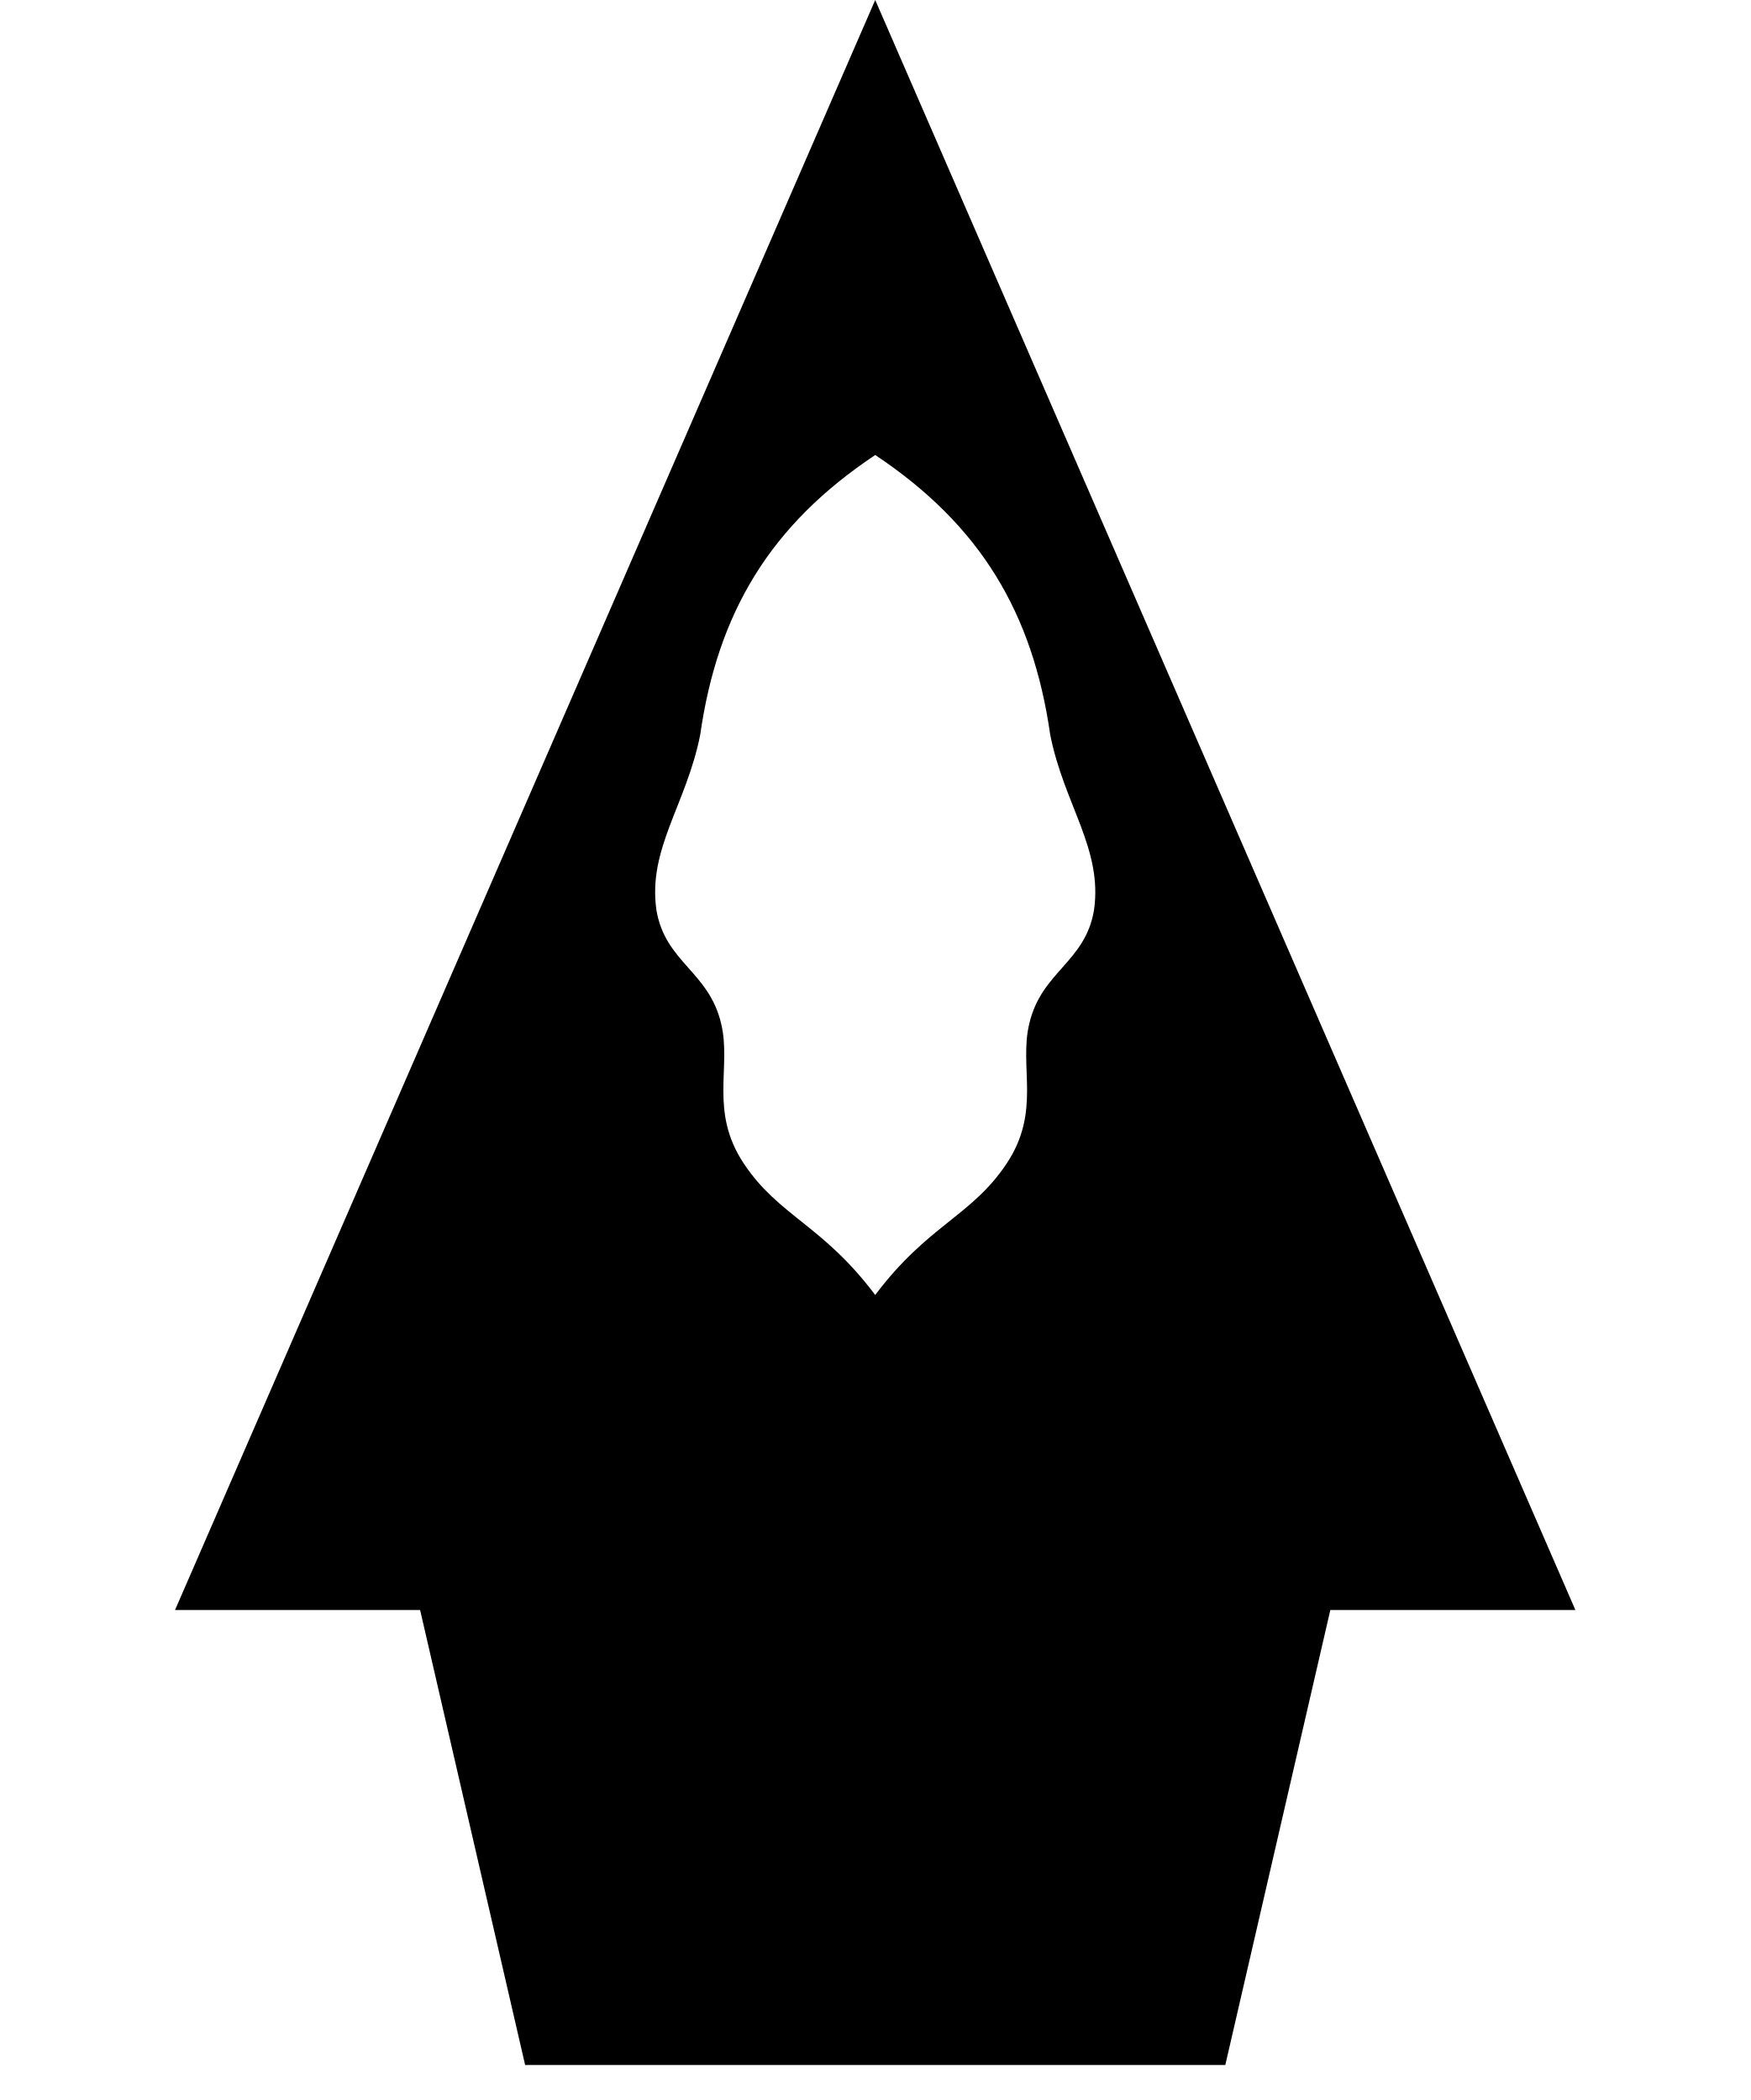
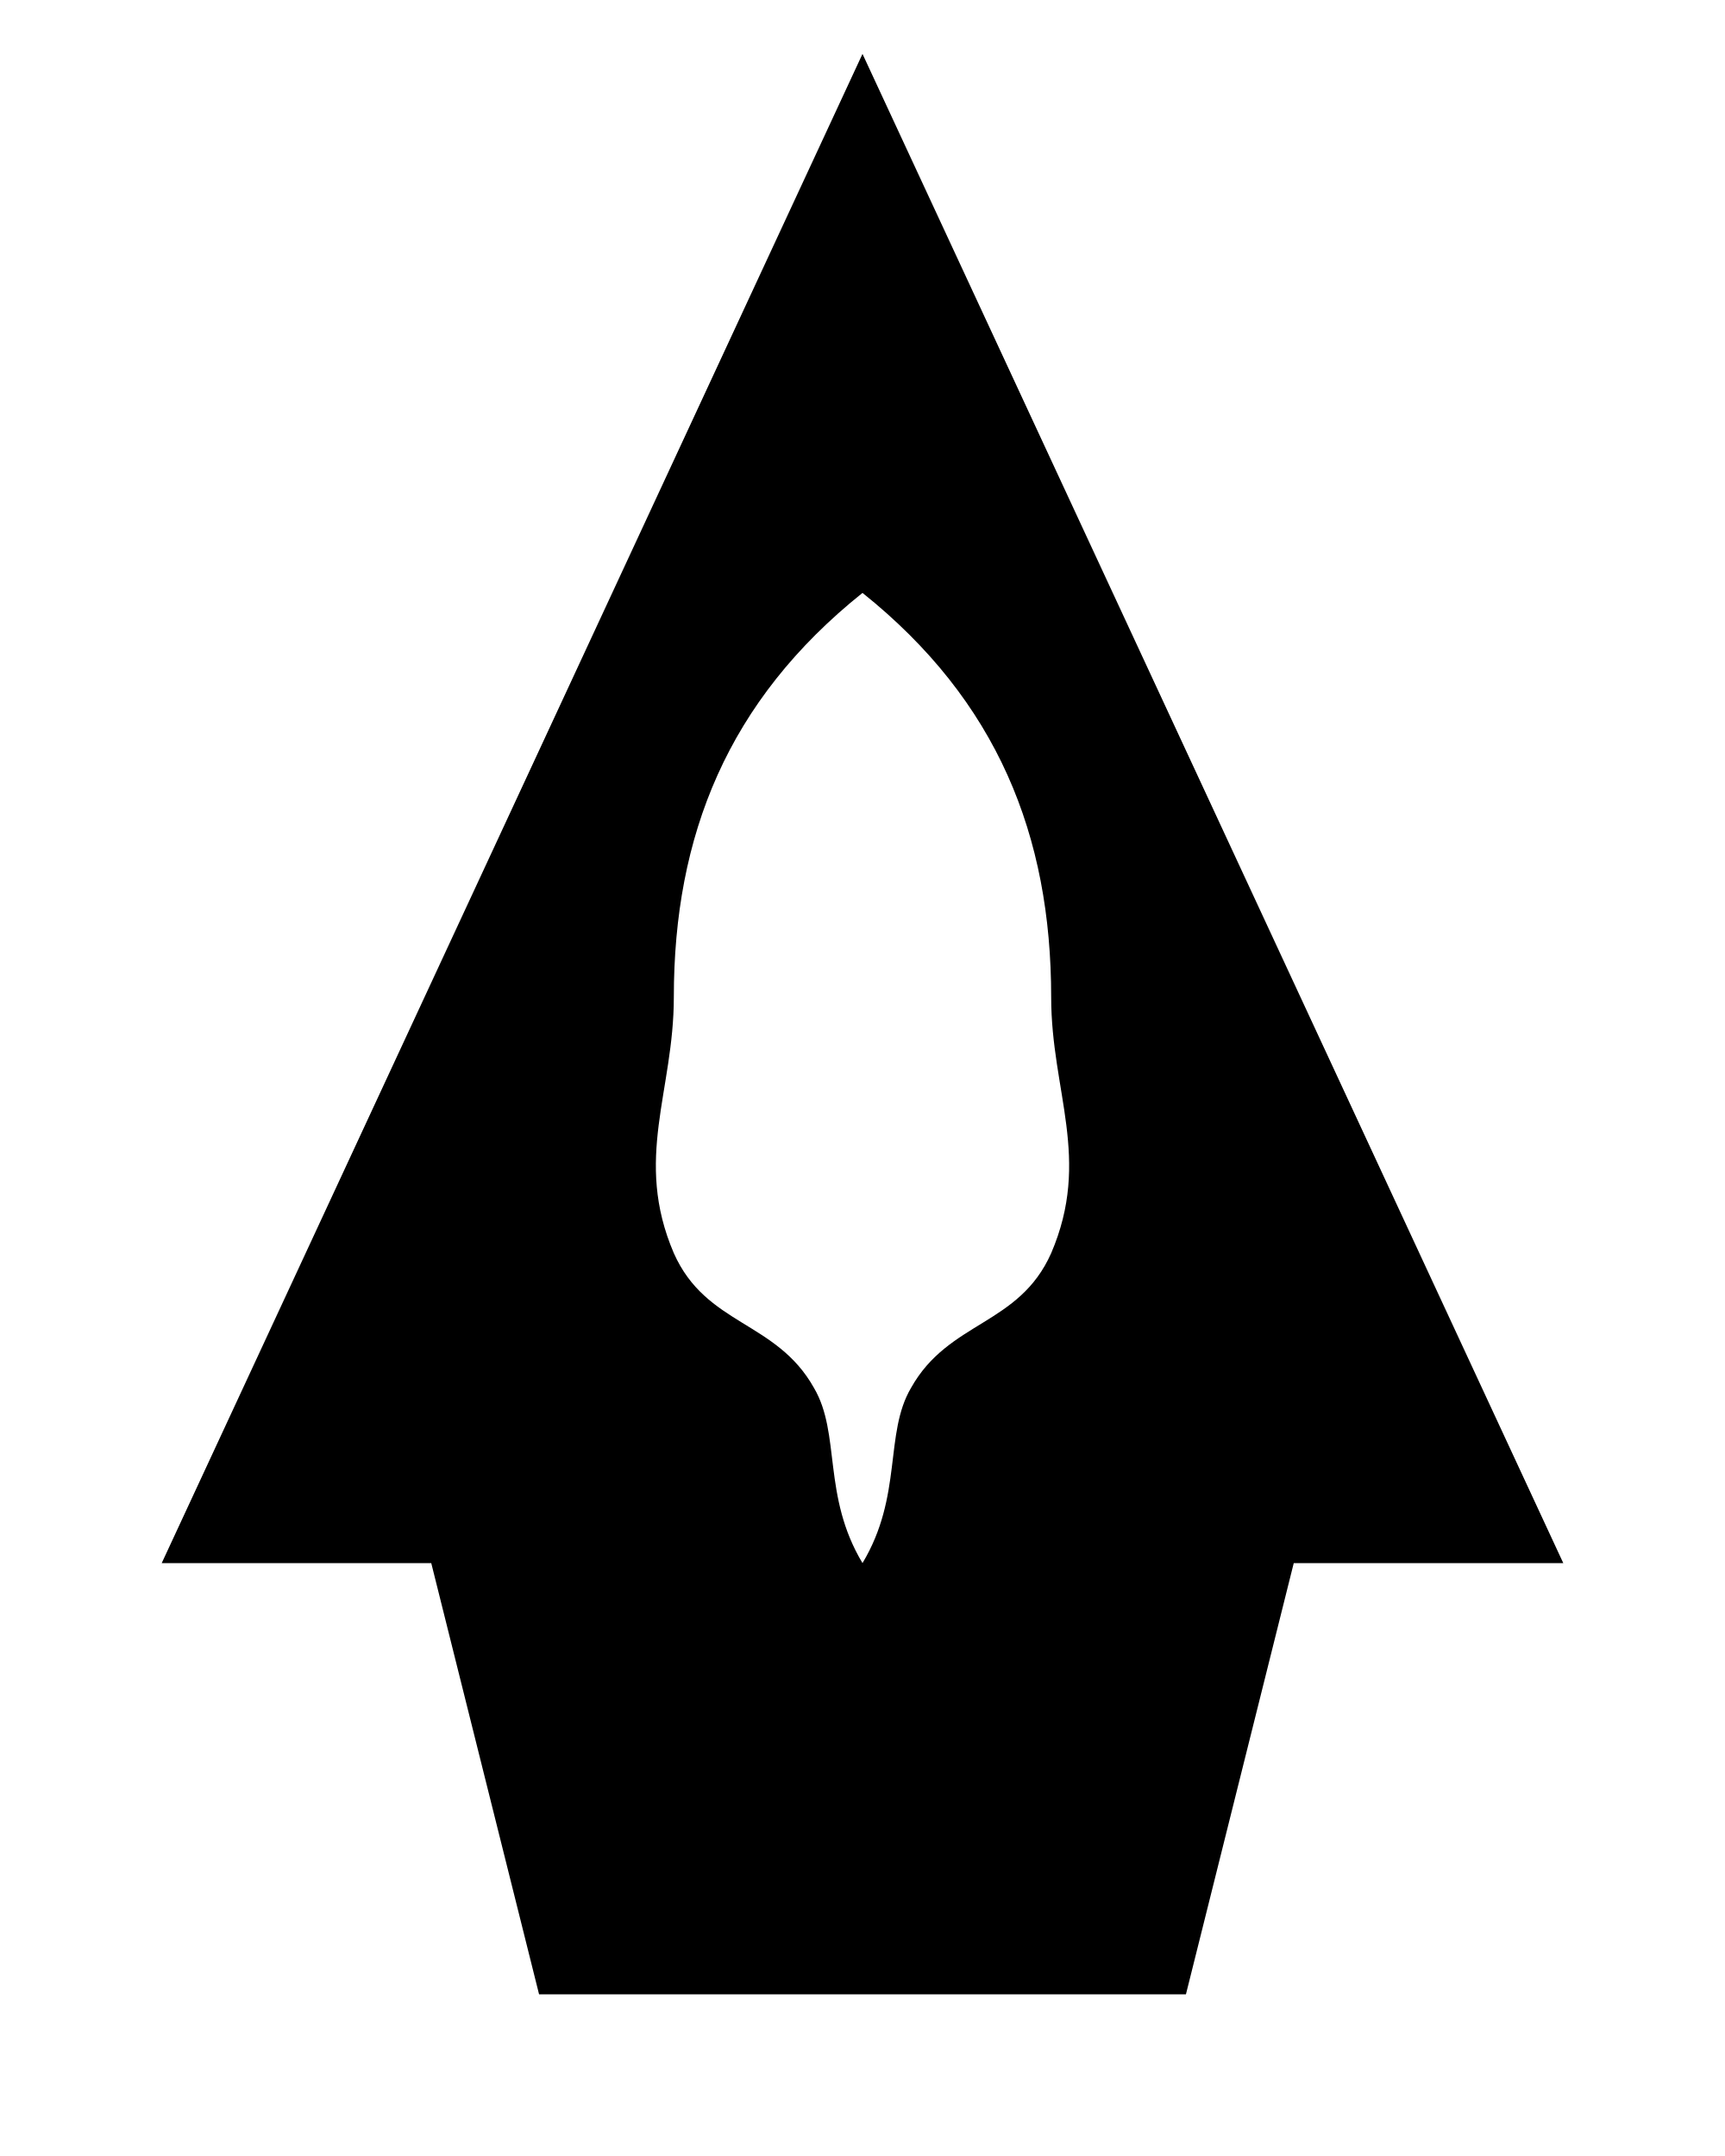
- <svg xmlns="http://www.w3.org/2000/svg" viewBox="0 0 100 120" fill="none" role="img" aria-labelledby="tfMarkTitle">
-   <path fill="currentColor" fill-rule="evenodd" d="       M50 0       L90 92       L76 92       L70 118       L30 118       L24 92       L10 92       Z        M50 26       C44 30 41 35 40 42       C39.2 46 37 48.5 37.5 52       C38 55 40.5 55.5 41.2 58.5       C41.8 61 40.5 63.5 42.5 66.5       C44.5 69.5 47 70 50 74       C53 70 55.5 69.5 57.5 66.5       C59.5 63.5 58.2 61 58.8 58.5       C59.5 55.5 62 55 62.5 52       C63 48.5 60.8 46 60 42       C59 35 56 30 50 26       Z     " />
+ <svg xmlns="http://www.w3.org/2000/svg" viewBox="0 0 64 80" fill="none" role="img" aria-labelledby="tfMarkTitle">
+   <path fill="currentColor" fill-rule="evenodd" d="M32 2L58 58H48L44 74H20L16 58H6L32 2ZM32 22C27 26 25 31 25 37C25 40.5 23.5 43 25 46.5C26.2 49.2 28.8 49 30.2 51.5C31.2 53.2 30.5 55.5 32 58C33.5 55.5 32.8 53.2 33.8 51.5C35.2 49 37.8 49.2 39 46.5C40.5 43 39 40.5 39 37C39 31 37 26 32 22Z" />
</svg>
